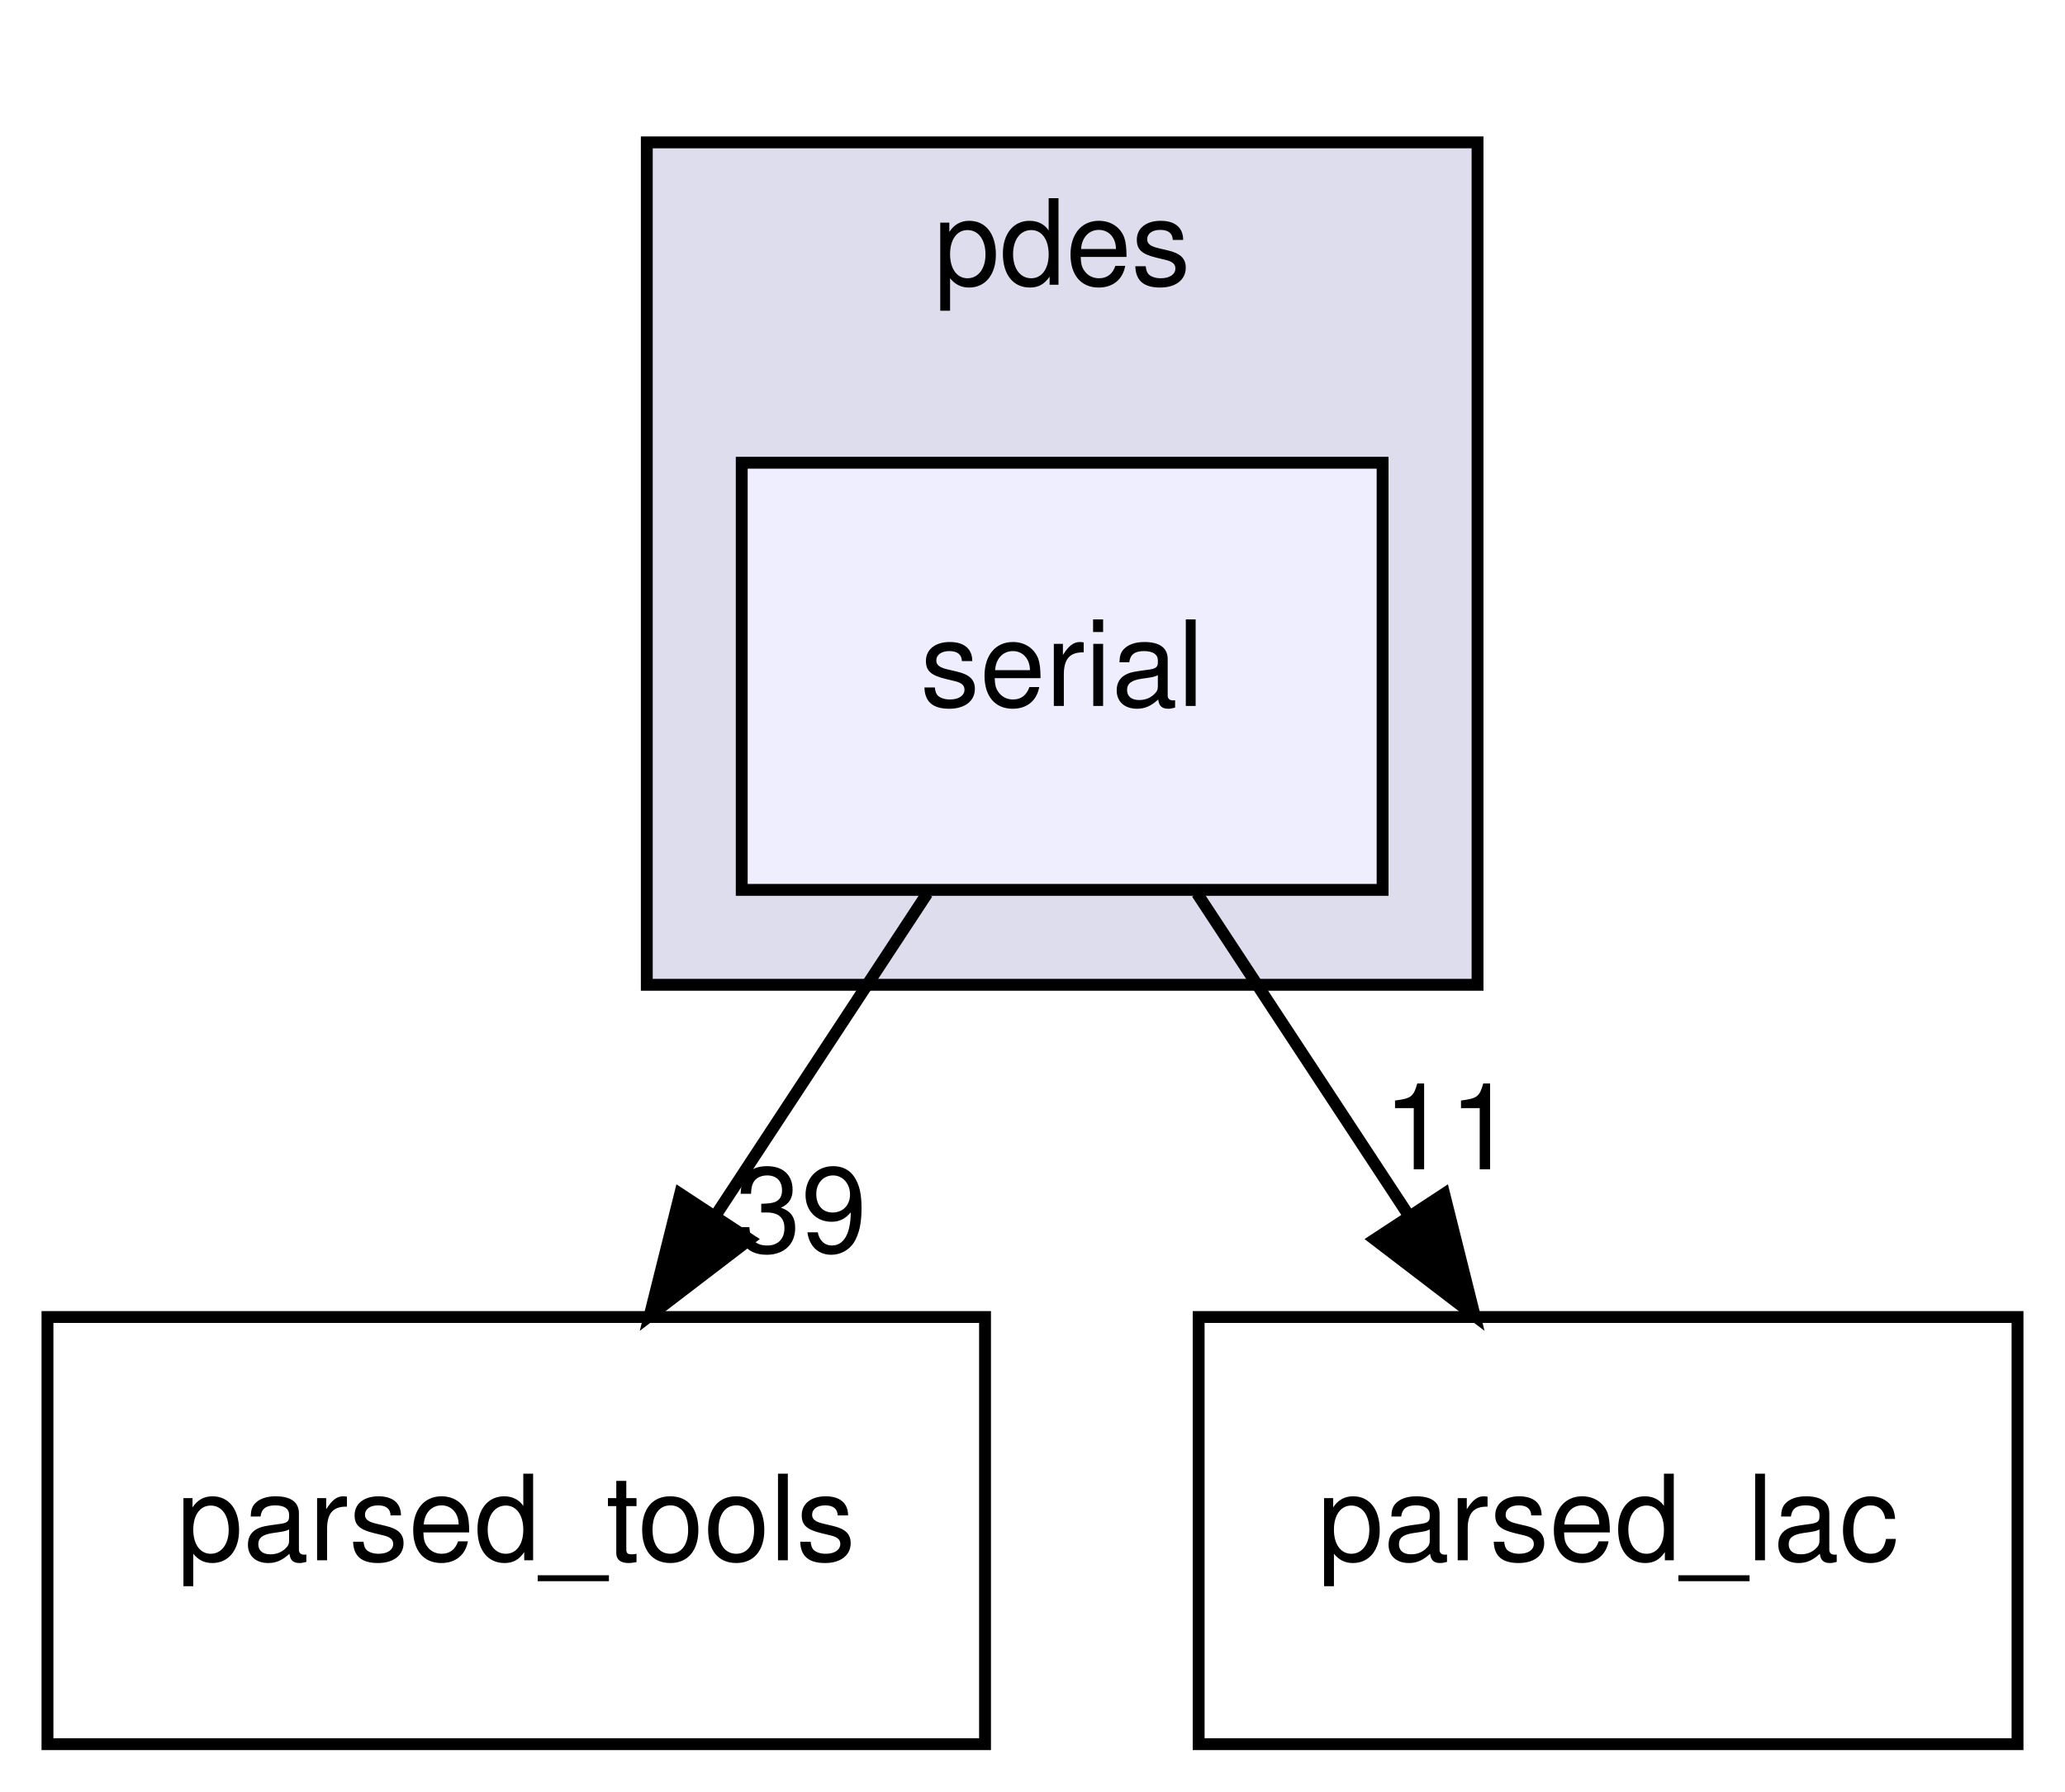
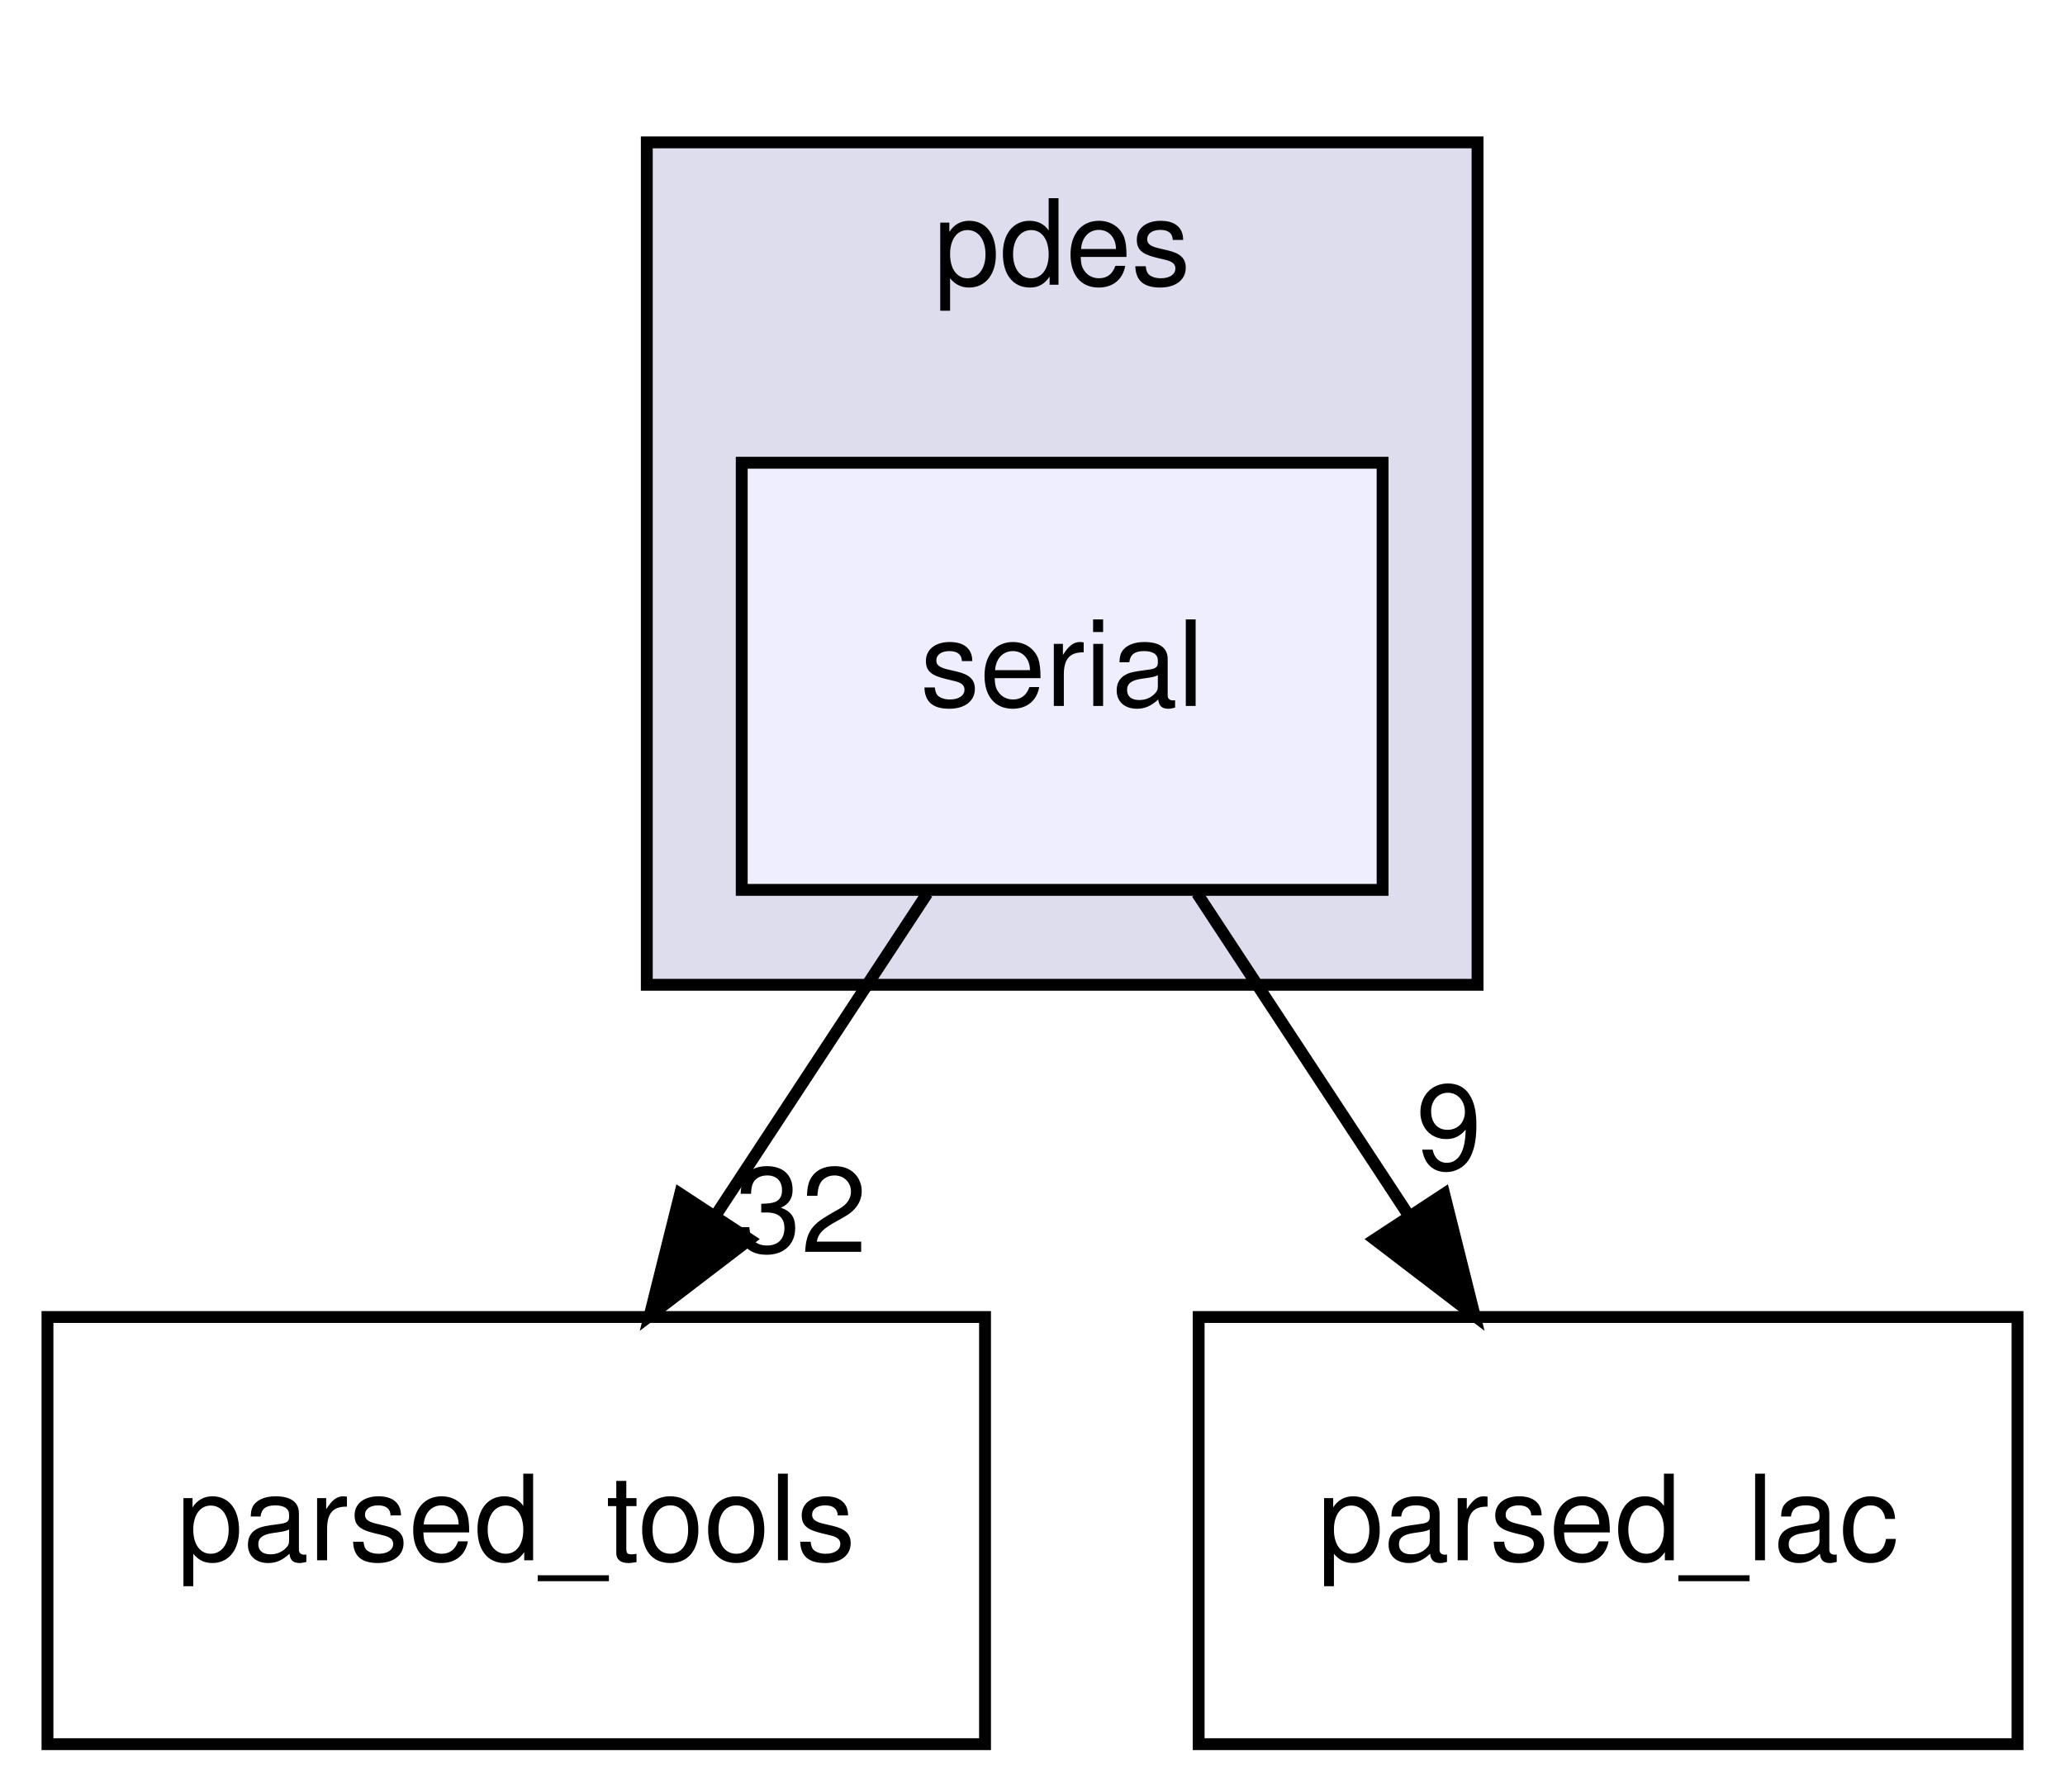
<svg xmlns="http://www.w3.org/2000/svg" xmlns:xlink="http://www.w3.org/1999/xlink" width="174pt" height="151pt" viewBox="0.00 0.00 174.00 151.00">
  <g id="graph0" class="graph" transform="scale(1 1) rotate(0) translate(4 147)">
    <g id="clust1" class="cluster">
      <g id="a_clust1">
        <a xlink:href="dir_60faf9a10d52b04582224b9116454383.html" target="_top" xlink:title="pdes">
          <polygon fill="#ddddee" stroke="black" points="50.5,-64 50.5,-135 120.5,-135 120.5,-64 50.5,-64" />
          <text text-anchor="middle" x="85.5" y="-123" font-family="Helvetica,sans-Serif" font-size="10.00">pdes</text>
        </a>
      </g>
    </g>
    <g id="node1" class="node">
      <g id="a_node1">
        <a xlink:href="dir_0d1c0d82d2331d1d942d7c7f0084aeb2.html" target="_top" xlink:title="serial">
          <polygon fill="#eeeeff" stroke="black" points="112.5,-108 58.5,-108 58.5,-72 112.5,-72 112.5,-108" />
          <text text-anchor="middle" x="85.5" y="-87.5" font-family="Helvetica,sans-Serif" font-size="10.00">serial</text>
        </a>
      </g>
    </g>
    <g id="node2" class="node">
      <g id="a_node2">
        <a xlink:href="dir_8e8448d9aef603b86753e7cb911804a9.html" target="_top" xlink:title="parsed_tools">
          <polygon fill="none" stroke="black" points="79,-36 0,-36 0,0 79,0 79,-36" />
          <text text-anchor="middle" x="39.5" y="-15.5" font-family="Helvetica,sans-Serif" font-size="10.00">parsed_tools</text>
        </a>
      </g>
    </g>
    <g id="edge1" class="edge">
      <path fill="none" stroke="black" d="M74.13,-71.7C68.78,-63.56 62.3,-53.69 56.39,-44.7" />
      <polygon fill="black" stroke="black" points="59.16,-42.54 50.74,-36.1 53.31,-46.38 59.16,-42.54" />
      <g id="a_edge1-headlabel">
-         <a xlink:href="dir_000007_000004.html" target="_top" xlink:title="39">
-           <text text-anchor="middle" x="63.5" y="-41.48" font-family="Helvetica,sans-Serif" font-size="10.00">39</text>
+         <a xlink:href="dir_000007_000004.html" target="_top" xlink:title="32">
+           <text text-anchor="middle" x="63.5" y="-41.48" font-family="Helvetica,sans-Serif" font-size="10.00">32</text>
        </a>
      </g>
    </g>
    <g id="node3" class="node">
      <g id="a_node3">
        <a xlink:href="dir_65593bf93f1e4428cc81baf4bb94349f.html" target="_top" xlink:title="parsed_lac">
          <polygon fill="none" stroke="black" points="166,-36 97,-36 97,0 166,0 166,-36" />
          <text text-anchor="middle" x="131.5" y="-15.5" font-family="Helvetica,sans-Serif" font-size="10.00">parsed_lac</text>
        </a>
      </g>
    </g>
    <g id="edge2" class="edge">
      <path fill="none" stroke="black" d="M96.87,-71.7C102.22,-63.56 108.7,-53.69 114.61,-44.7" />
      <polygon fill="black" stroke="black" points="117.69,-46.38 120.26,-36.1 111.84,-42.54 117.69,-46.38" />
      <g id="a_edge2-headlabel">
-         <a xlink:href="dir_000007_000003.html" target="_top" xlink:title="11">
-           <text text-anchor="middle" x="118.09" y="-48.45" font-family="Helvetica,sans-Serif" font-size="10.00">11</text>
+         <a xlink:href="dir_000007_000003.html" target="_top" xlink:title="9">
+           <text text-anchor="middle" x="118.09" y="-48.45" font-family="Helvetica,sans-Serif" font-size="10.00">9</text>
        </a>
      </g>
    </g>
  </g>
</svg>
